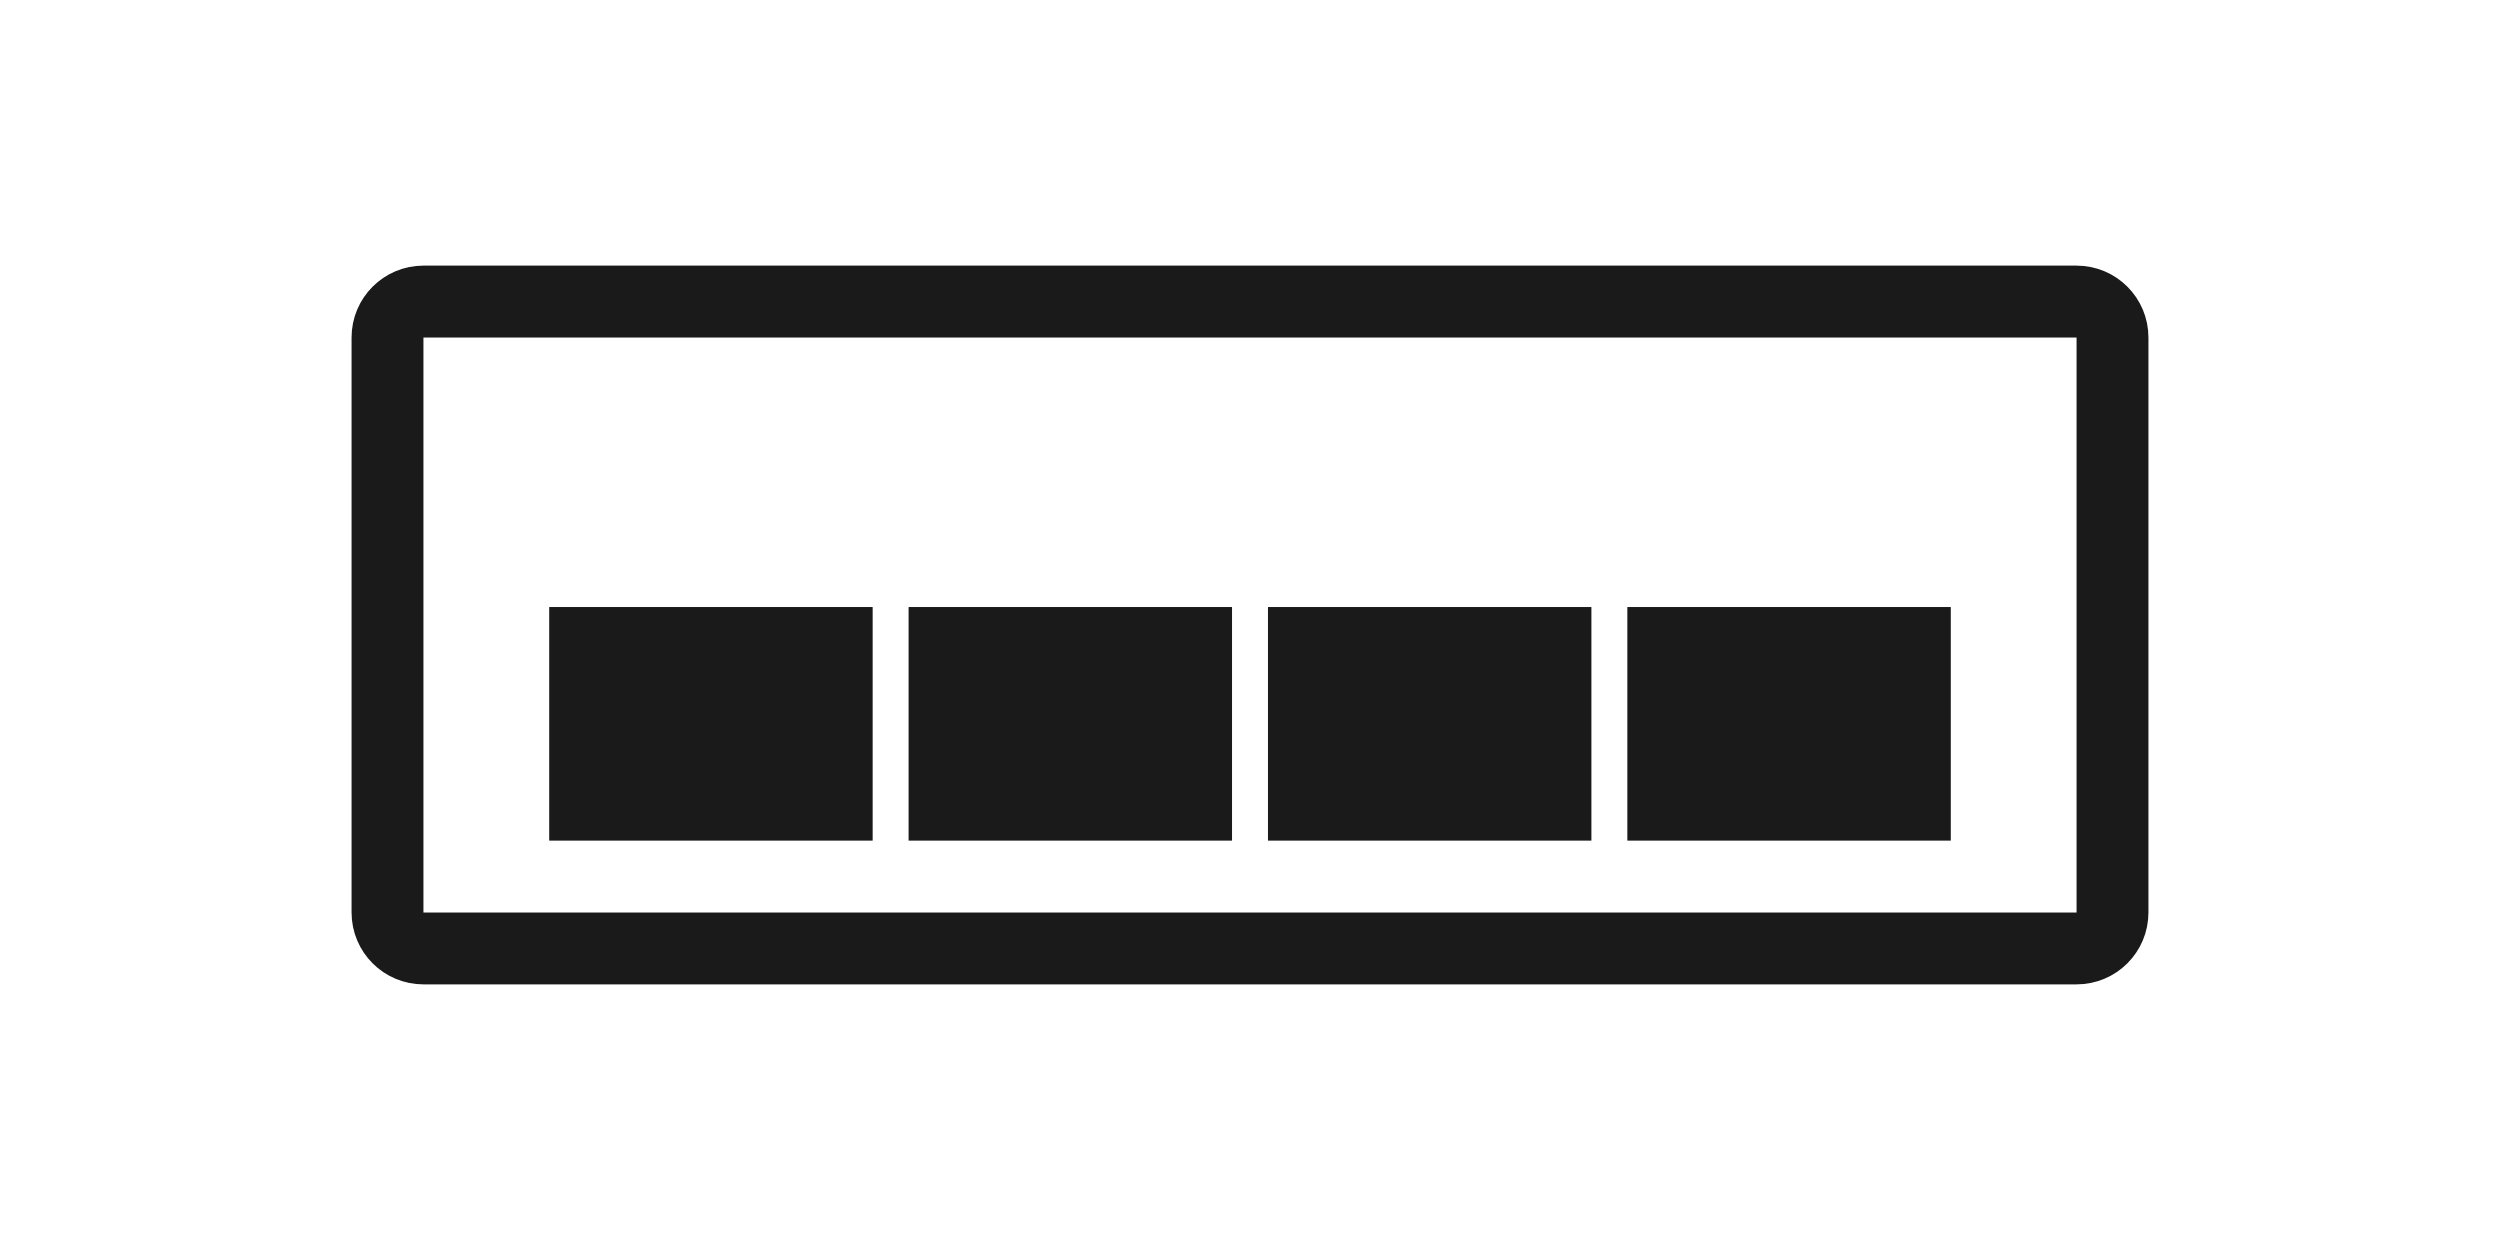
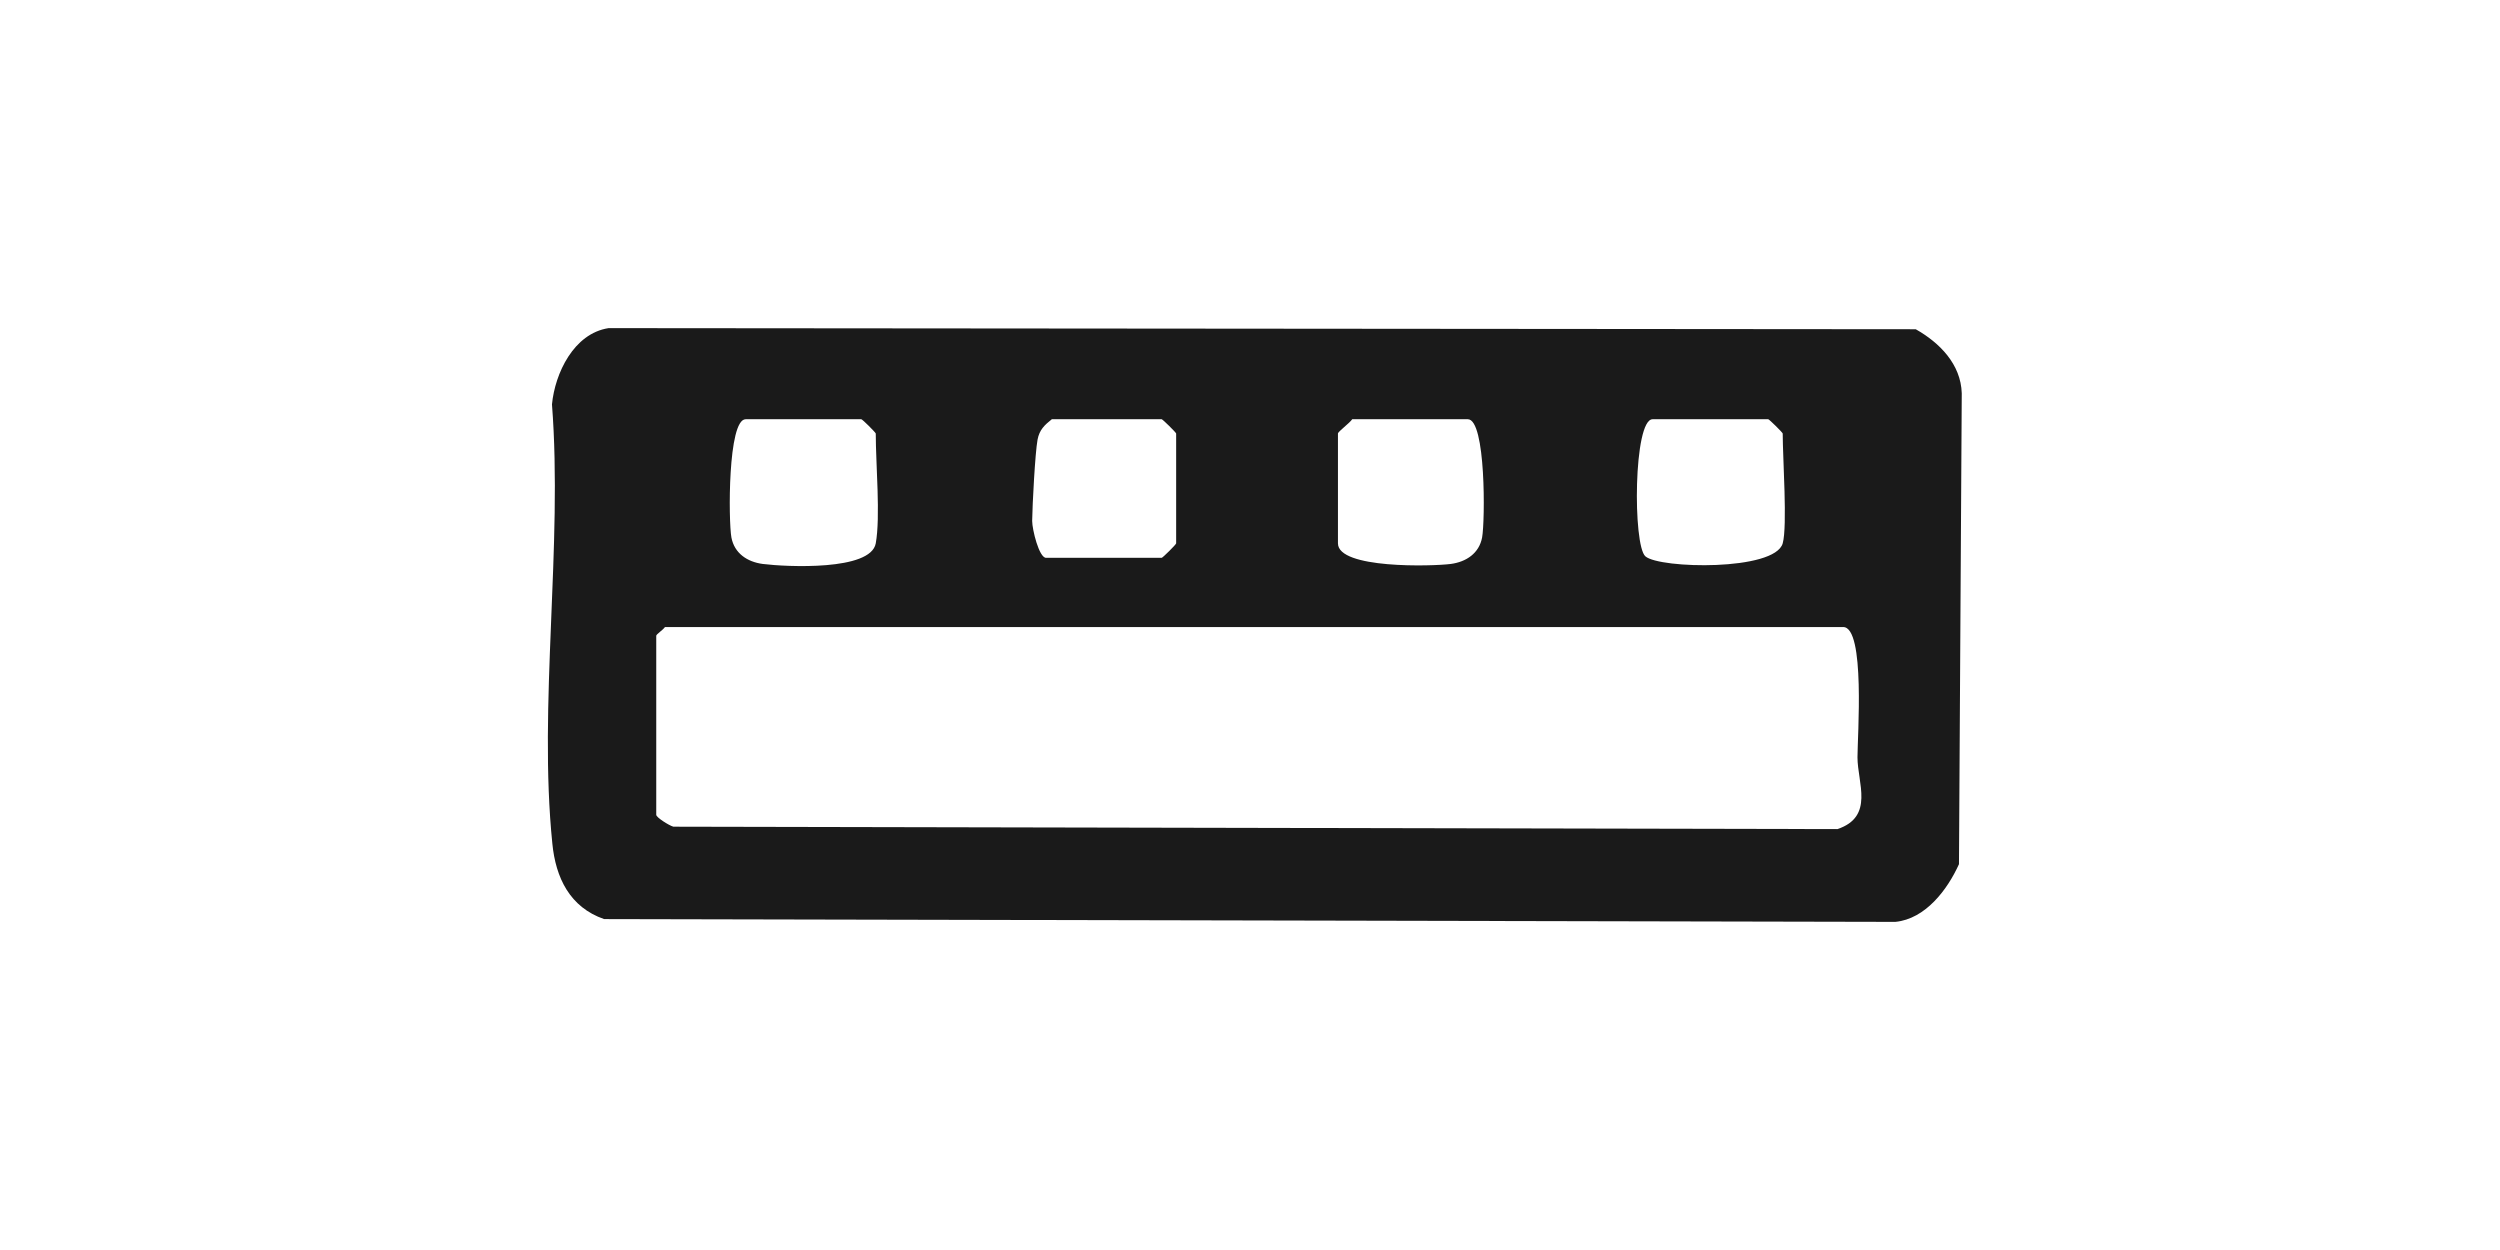
<svg xmlns="http://www.w3.org/2000/svg" viewBox="0 0 128 64" role="img" aria-label="USB-A port">
-   <g transform="translate(64,32) scale(0.92)">
-     <rect x="-48" y="-18" width="96" height="36" rx="2" fill="none" stroke="#1a1a1a" stroke-width="4" stroke-linejoin="round" />
-     <rect x="-39" y="-1" width="18" height="13" fill="#1a1a1a" />
-     <rect x="-19" y="-1" width="18" height="13" fill="#1a1a1a" />
-     <rect x="1" y="-1" width="18" height="13" fill="#1a1a1a" />
-     <rect x="21" y="-1" width="18" height="13" fill="#1a1a1a" />
+   <g transform="translate(64,32) scale(0.95)">
+     <path d="M -31.53 0.11 C -31.64 0.27 -32 0.5 -32 0.58 L -32 10.23 C -32 10.37 -31.32 10.8 -31.08 10.87 L 31.66 11 C 33.66 10.33 32.74 8.5 32.74 7.13 C 32.74 6 33.17 0.11 31.97 0.11 L -31.53 0.11 M 28.71 -4.4 C 28.97 -5.32 28.71 -9.01 28.71 -10.32 C 28.71 -10.37 27.98 -11.09 27.93 -11.09 L 21.7 -11.09 C 20.66 -11.09 20.63 -4.29 21.31 -3.7 C 22.08 -3.03 28.28 -2.9 28.71 -4.4 M 5.51 -11.09 C 5.37 -10.88 4.74 -10.42 4.74 -10.32 L 4.74 -4.4 C 4.74 -3.02 9.82 -3.16 10.82 -3.29 C 11.65 -3.4 12.35 -3.86 12.51 -4.72 C 12.67 -5.6 12.72 -11.09 11.74 -11.09 L 5.51 -11.09 M -10.68 -11.09 C -11.07 -10.78 -11.35 -10.52 -11.45 -9.99 C -11.58 -9.29 -11.73 -6.46 -11.74 -5.61 C -11.74 -5.15 -11.37 -3.62 -10.99 -3.62 L -4.76 -3.62 C -4.71 -3.62 -3.98 -4.34 -3.98 -4.4 L -3.98 -10.32 C -3.98 -10.37 -4.71 -11.09 -4.76 -11.09 L -10.68 -11.09 M -20.17 -4.4 C -19.91 -5.83 -20.17 -8.68 -20.17 -10.32 C -20.17 -10.37 -20.89 -11.09 -20.95 -11.09 L -27.18 -11.09 C -28.15 -11.09 -28.11 -5.6 -27.95 -4.72 C -27.79 -3.86 -27.09 -3.4 -26.26 -3.29 C -24.98 -3.13 -20.44 -2.91 -20.17 -4.4 M -34.57 -16 L 35.88 -15.94 C 37.17 -15.21 38.31 -14.06 38.36 -12.49 L 38.21 12.89 C 37.59 14.26 36.41 15.84 34.78 16 L -34.81 15.85 C -36.66 15.21 -37.42 13.62 -37.6 11.78 C -38.36 4.33 -37.03 -4.3 -37.62 -11.89 C -37.46 -13.56 -36.45 -15.71 -34.57 -16 Z" fill="#1a1a1a" fill-rule="evenodd" />
  </g>
</svg>
